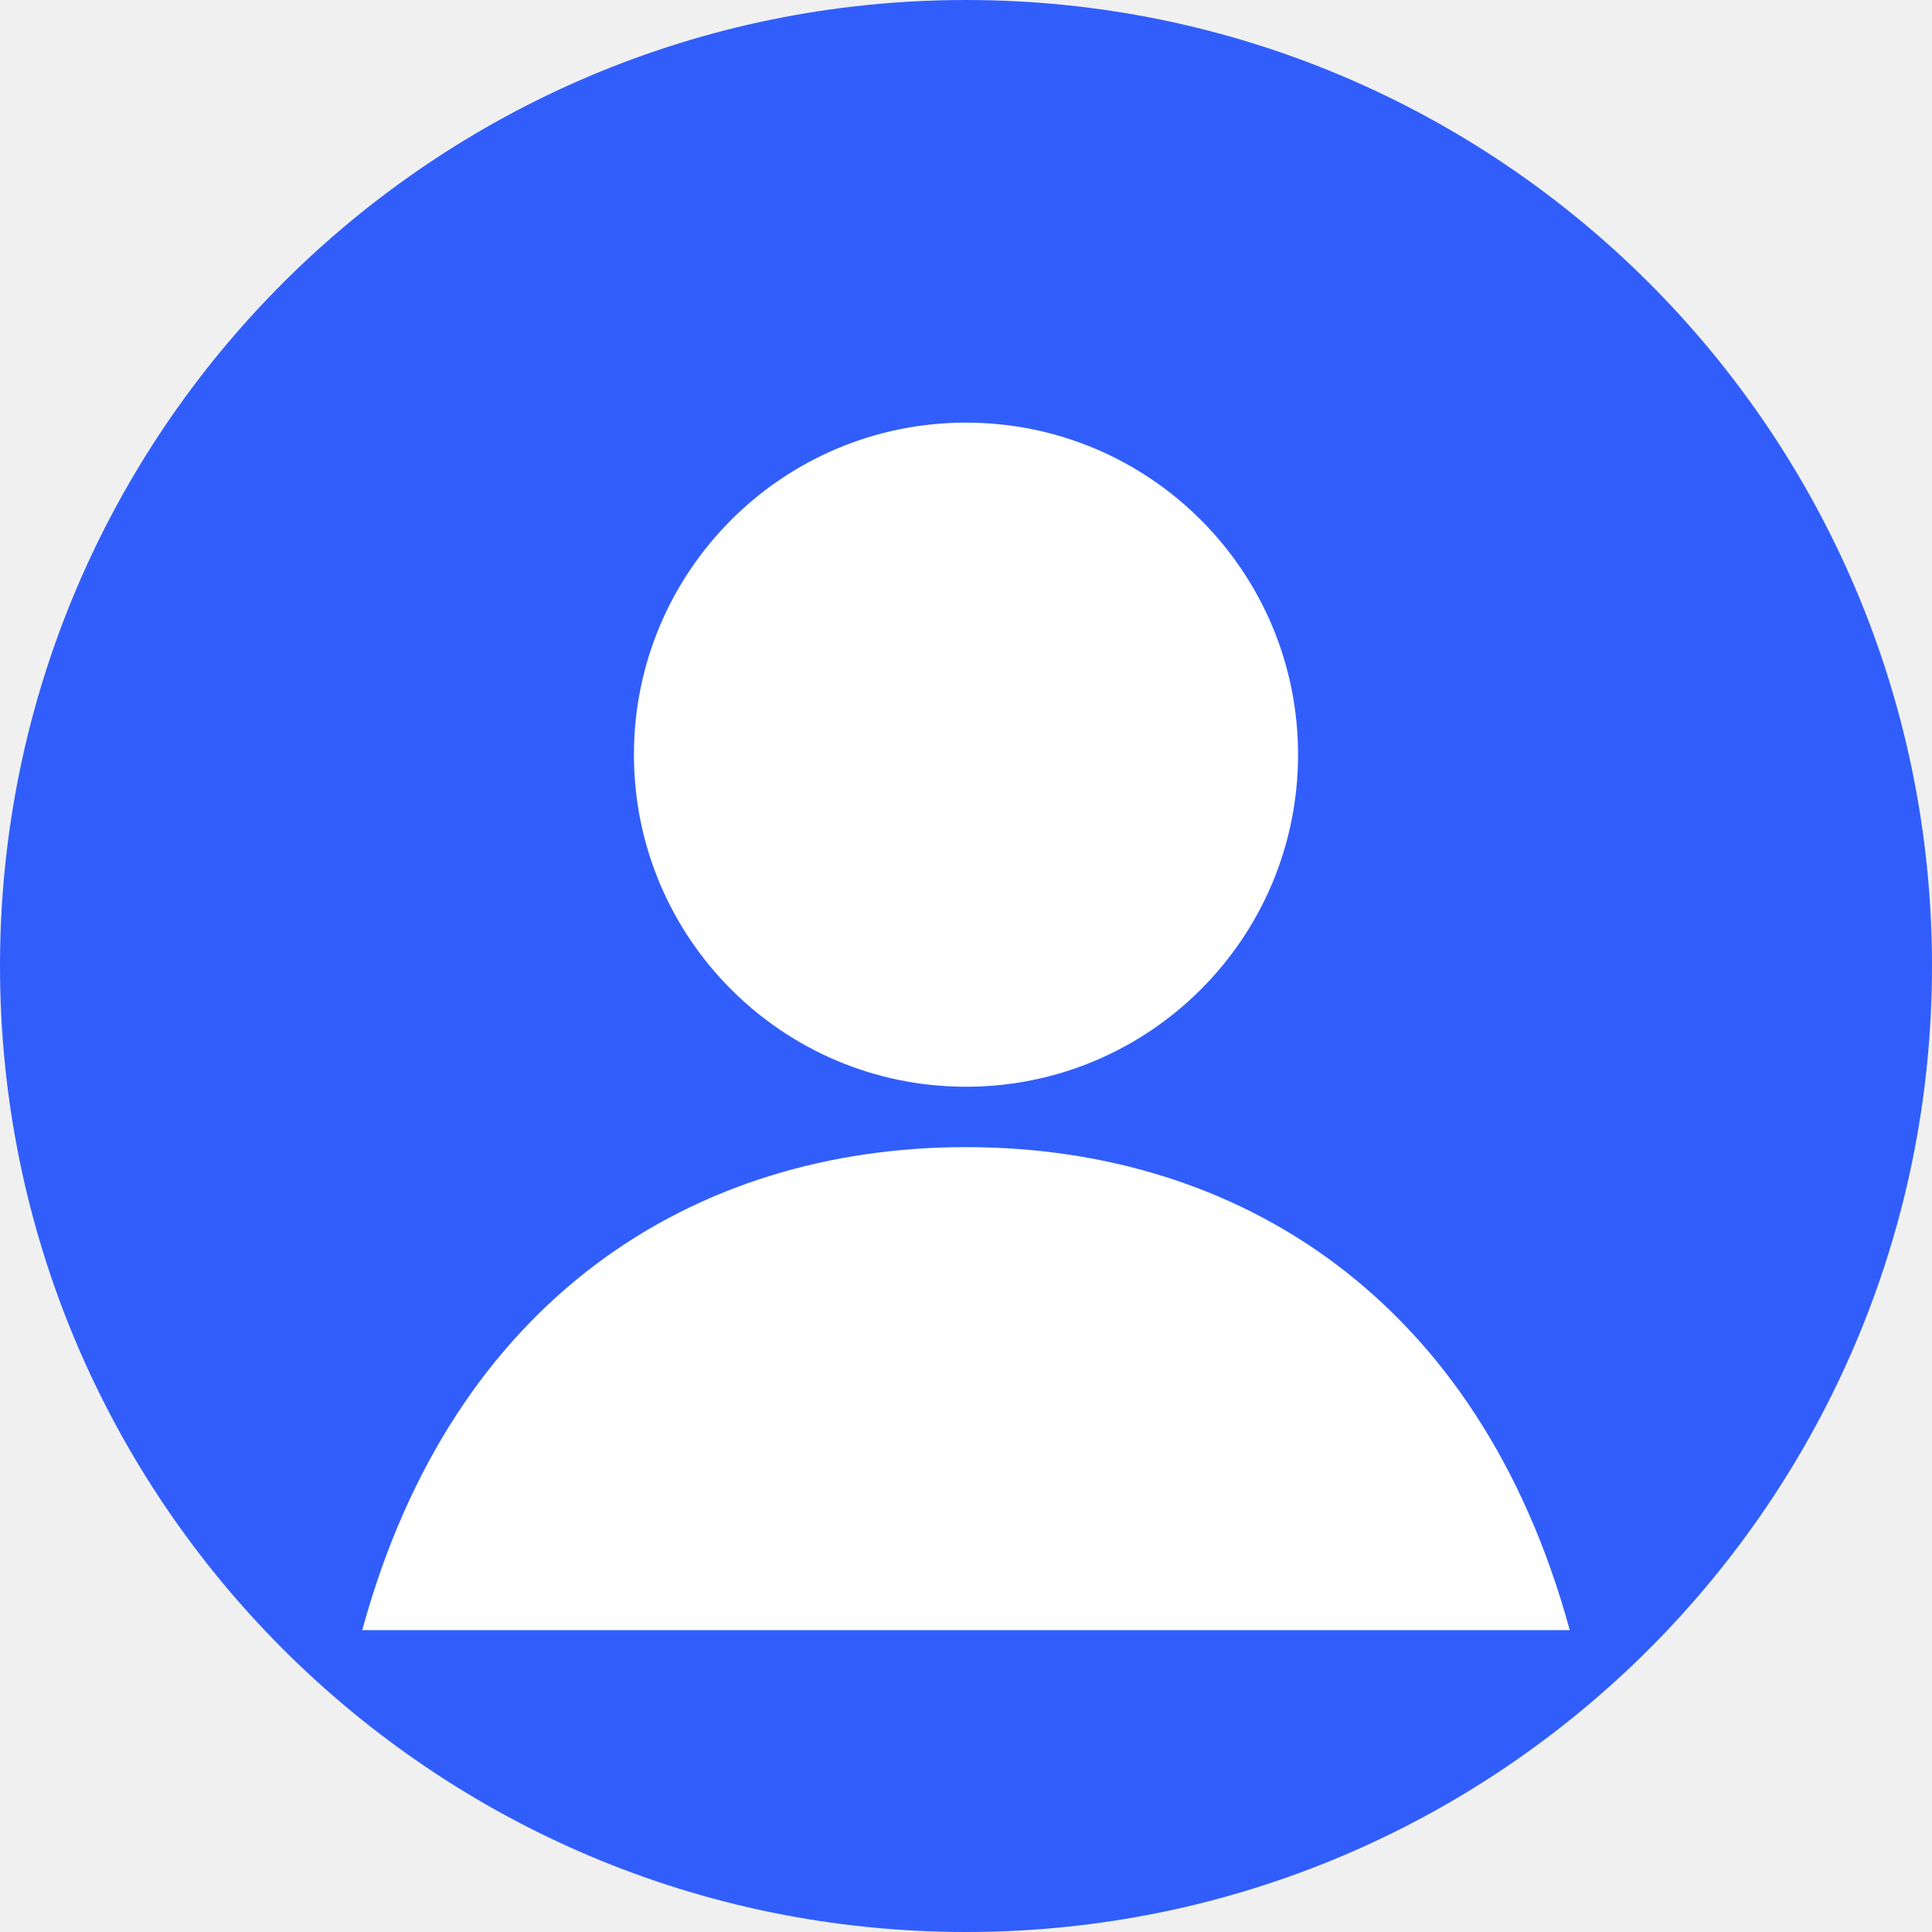
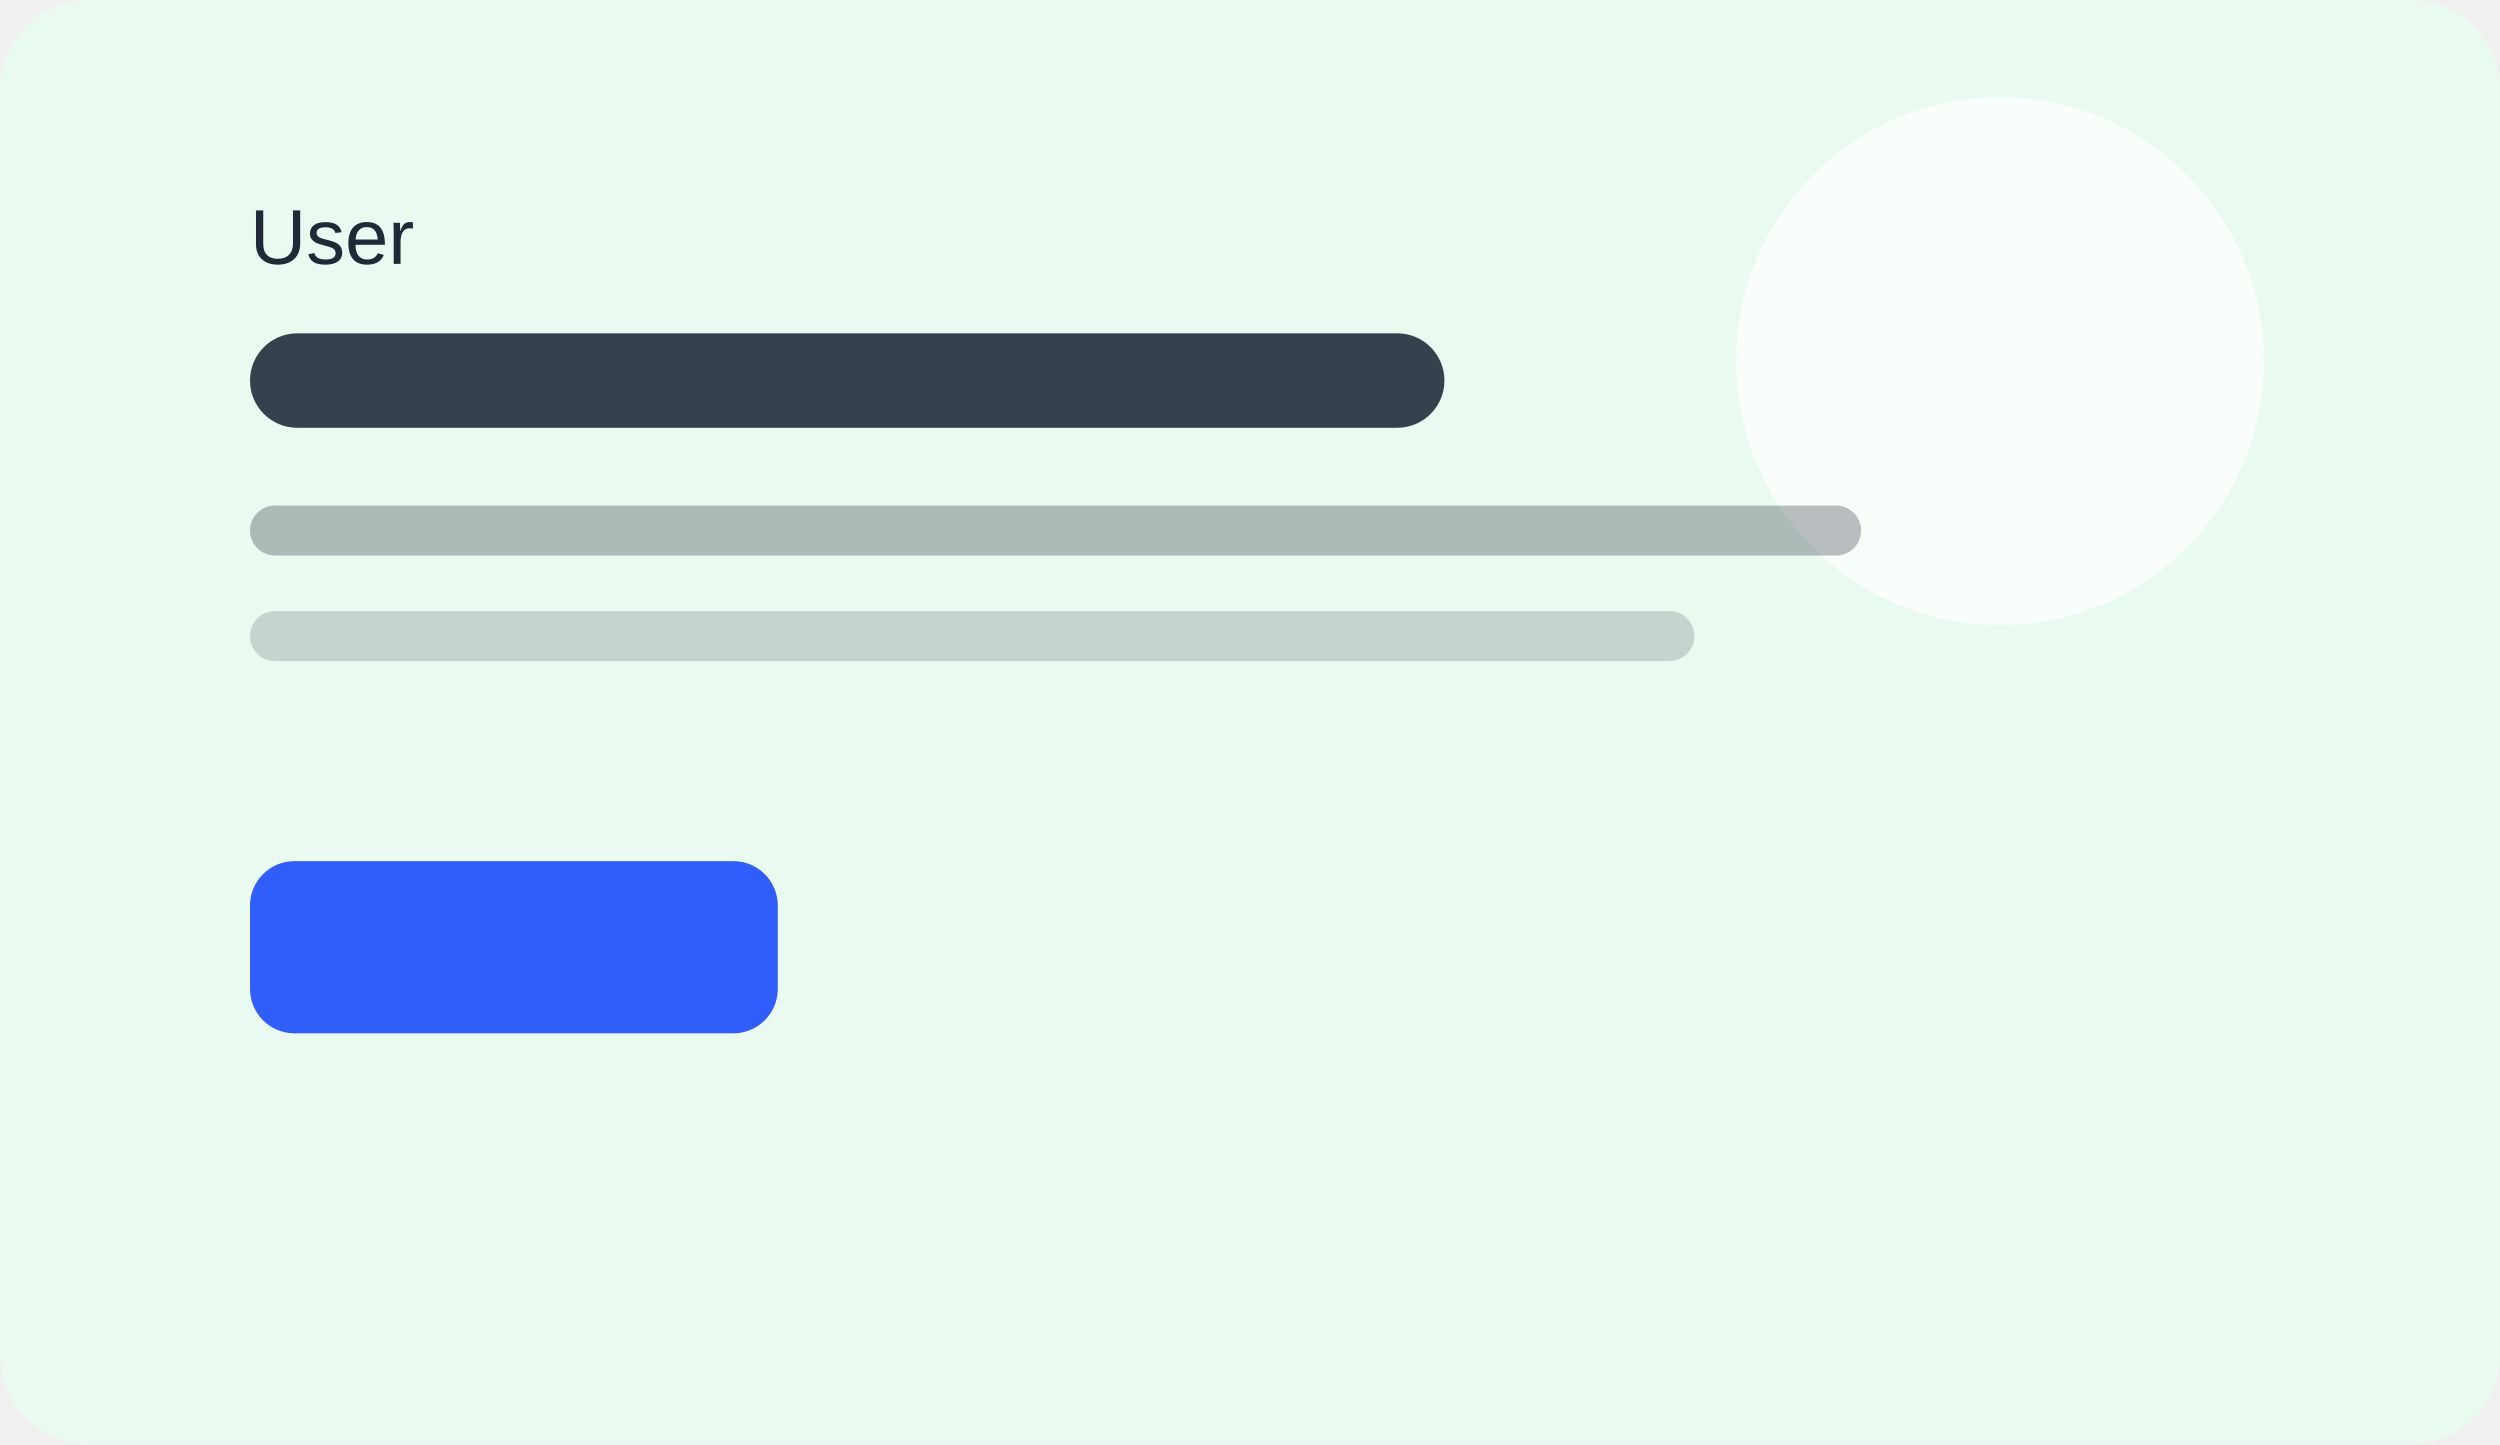
- <svg xmlns="http://www.w3.org/2000/svg" viewBox="0 0 64 64" role="img" aria-label="Аватар пользователя">
-   <circle cx="32" cy="32" r="32" fill="#315efb" />
-   <circle cx="32" cy="25" r="11" fill="#fff" />
-   <path d="M12 54c3-11 11-16 20-16s17 5 20 16" fill="#fff" />
+ <svg xmlns="http://www.w3.org/2000/svg" width="900" height="520" viewBox="0 0 900 520">
+   <rect width="900" height="520" rx="32" fill="#eafaf0" />
+   <circle cx="720" cy="130" r="95" fill="#ffffff" opacity=".7" />
+   <rect x="90" y="120" width="430" height="34" rx="17" fill="#1f2937" opacity=".88" />
+   <rect x="90" y="182" width="580" height="18" rx="9" fill="#1f2937" opacity=".30" />
+   <rect x="90" y="220" width="520" height="18" rx="9" fill="#1f2937" opacity=".18" />
+   <rect x="90" y="310" width="190" height="62" rx="16" fill="#315efb" />
+   <text x="90" y="95" font-family="Arial" font-size="28" fill="#1f2937">User</text>
</svg>
